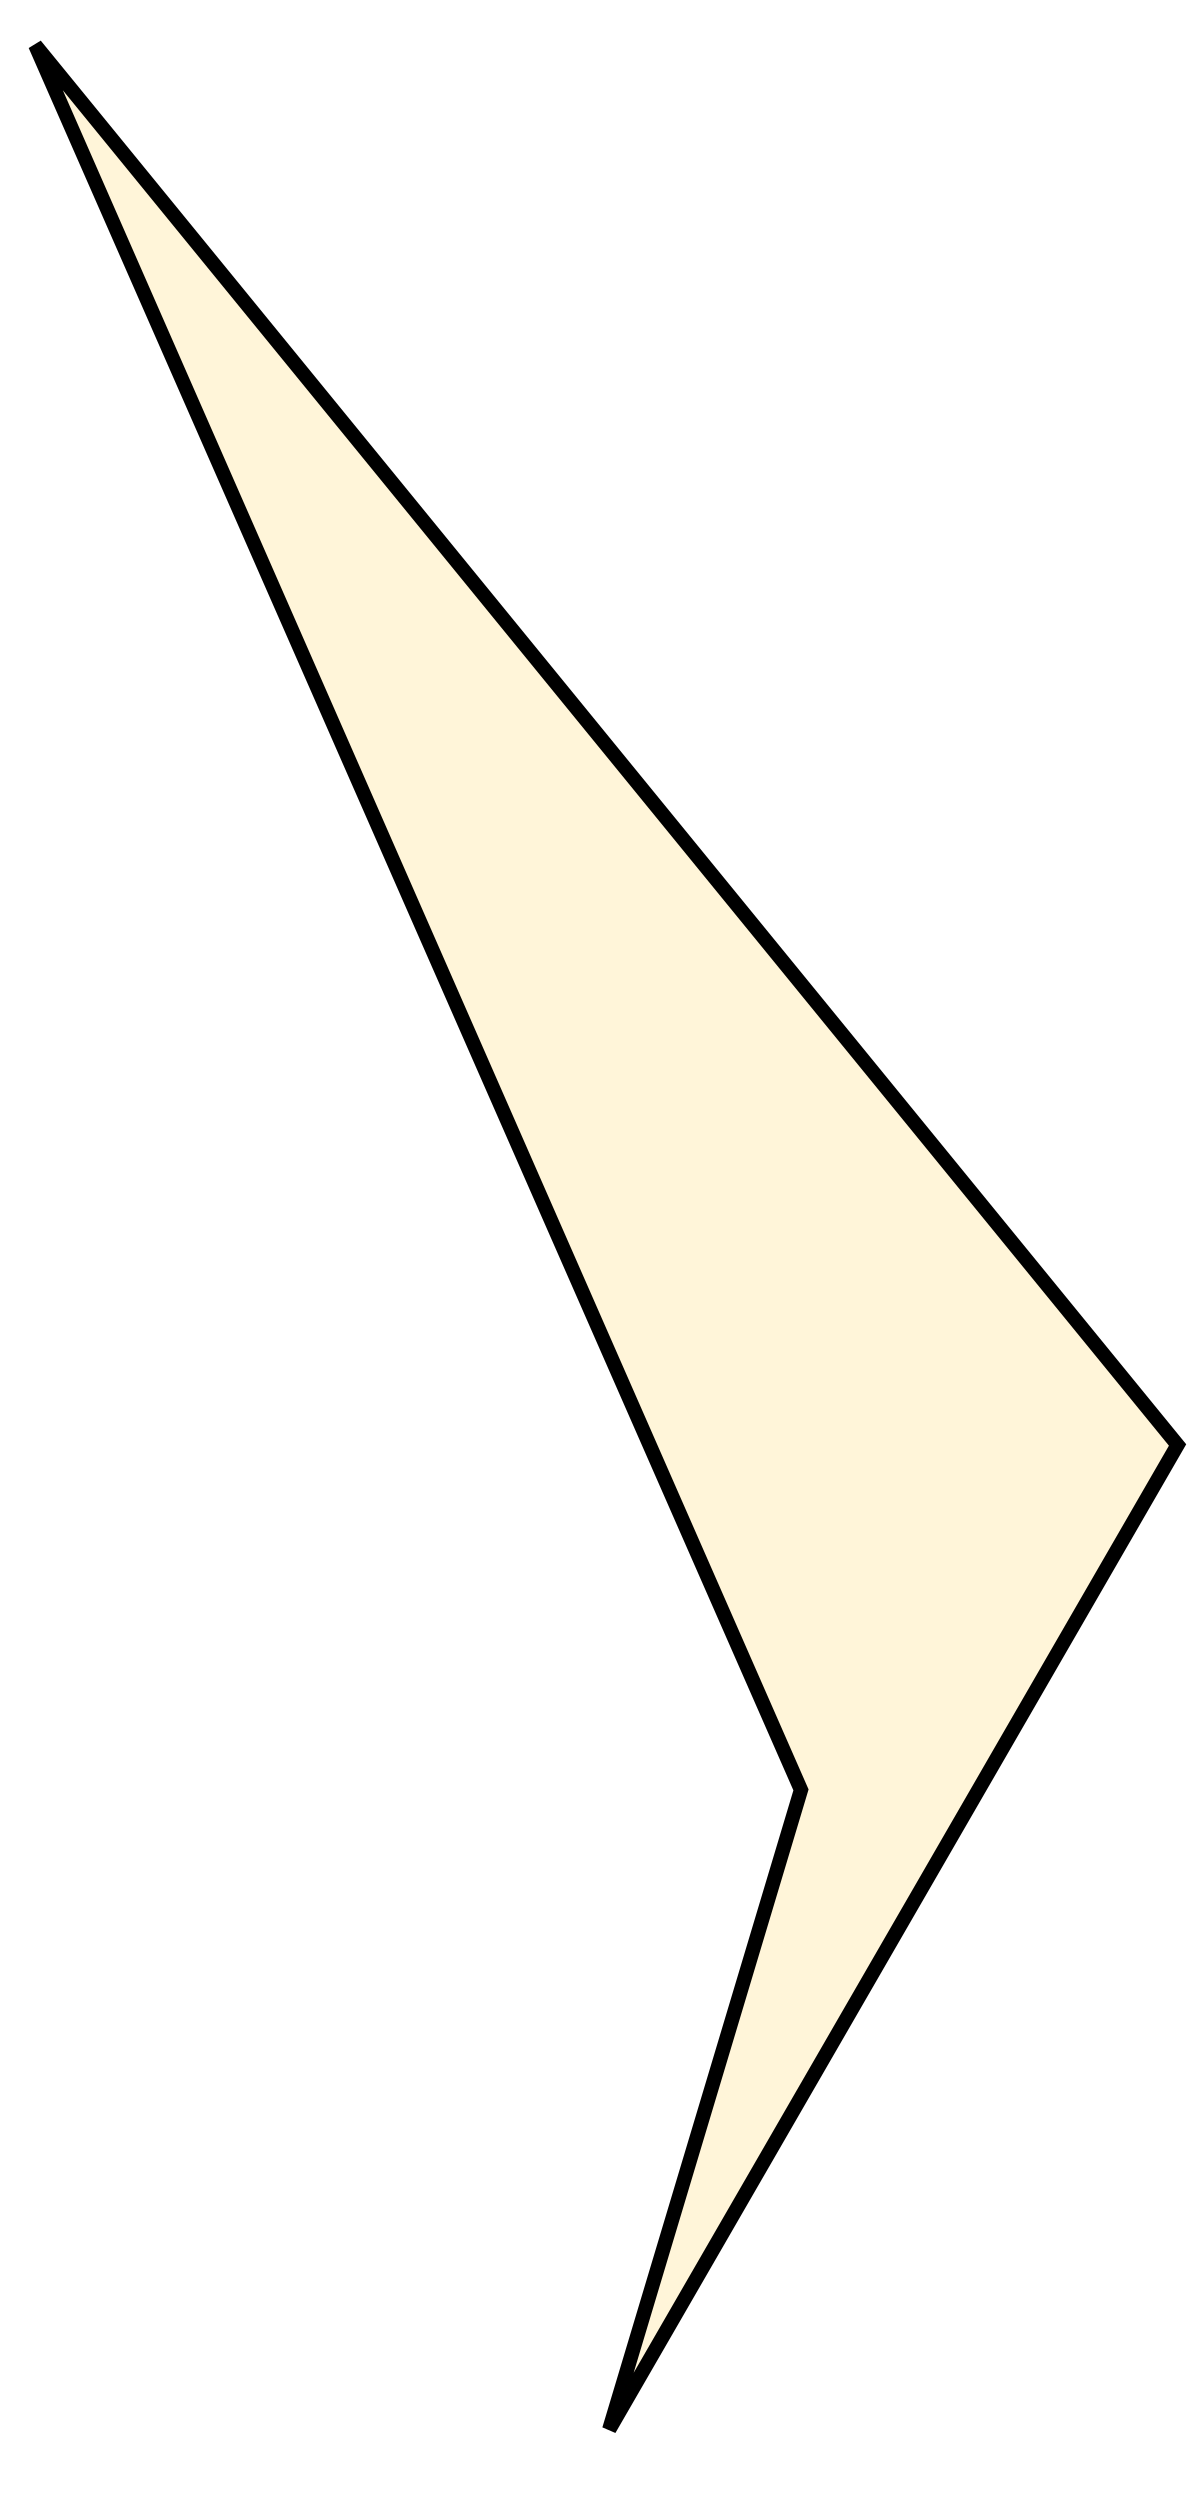
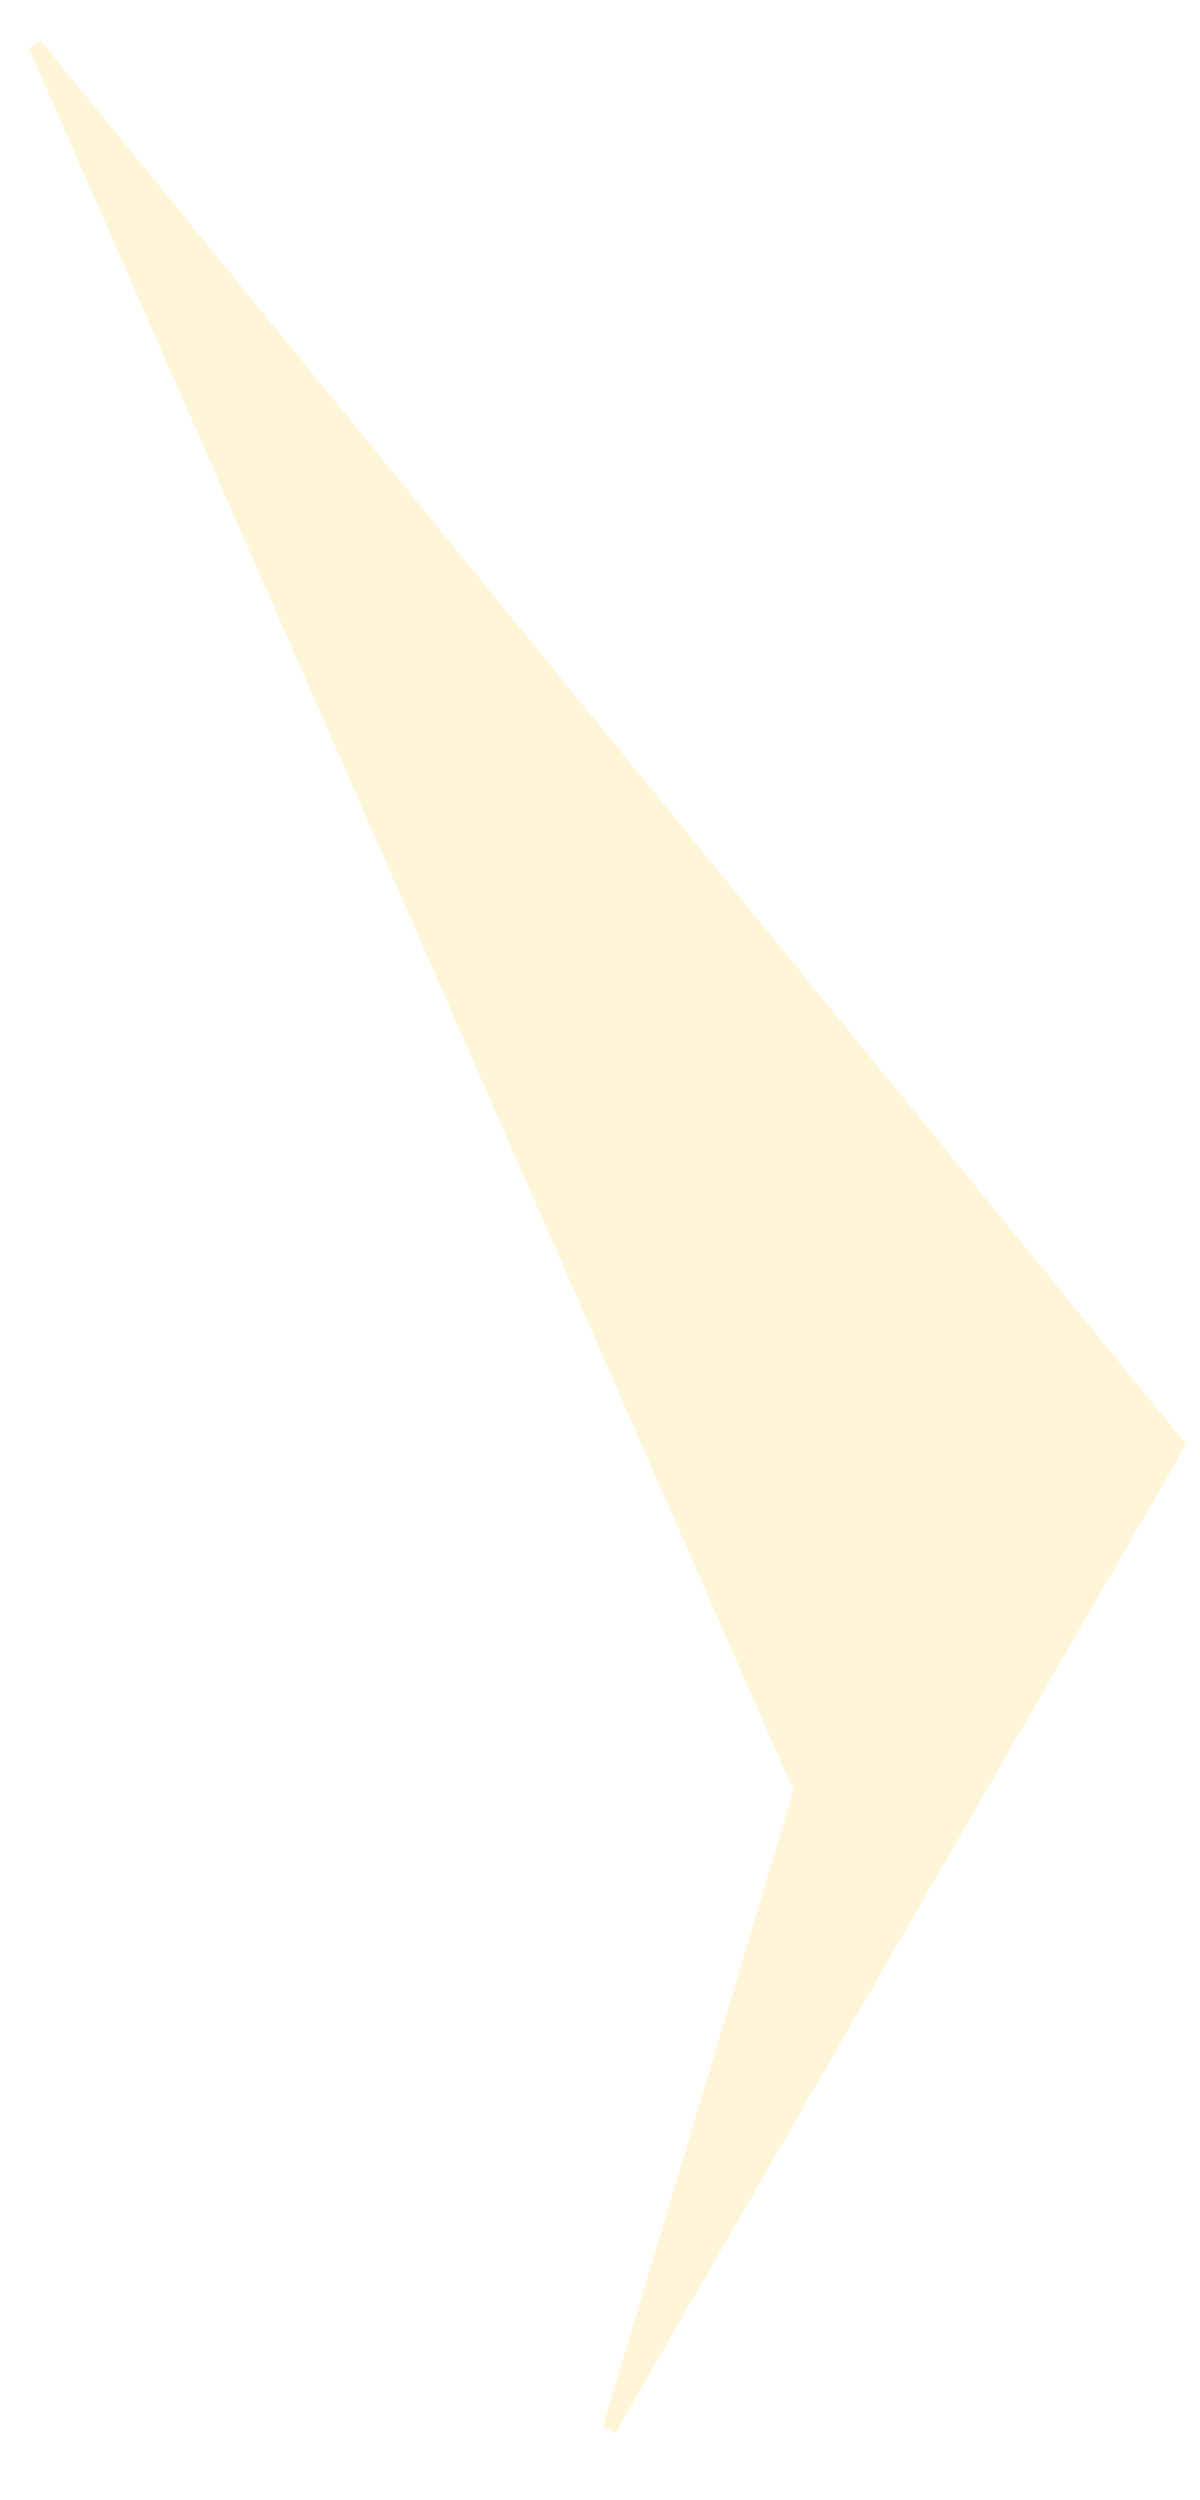
- <svg xmlns="http://www.w3.org/2000/svg" width="84" height="175" viewBox="0 0 84 175" fill="none">
-   <path d="M56.016 125.468L56.069 125.292L55.995 125.124L2.465 3.159L82.43 101.149L42.645 170.059L56.016 125.468Z" fill="#FFF5D9" stroke="black" />
+ <svg xmlns="http://www.w3.org/2000/svg" width="84" height="175" viewBox="0 0 84 175" fill="none" version="1.1" id="svg1">
+   <defs id="defs1" />
+   <path d="M56.016 125.468L56.069 125.292L55.995 125.124L2.465 3.159L82.43 101.149L42.645 170.059L56.016 125.468Z" fill="#FFF5D9" stroke="black" id="path1" style="stroke:#fff5d9;stroke-opacity:1" />
</svg>
